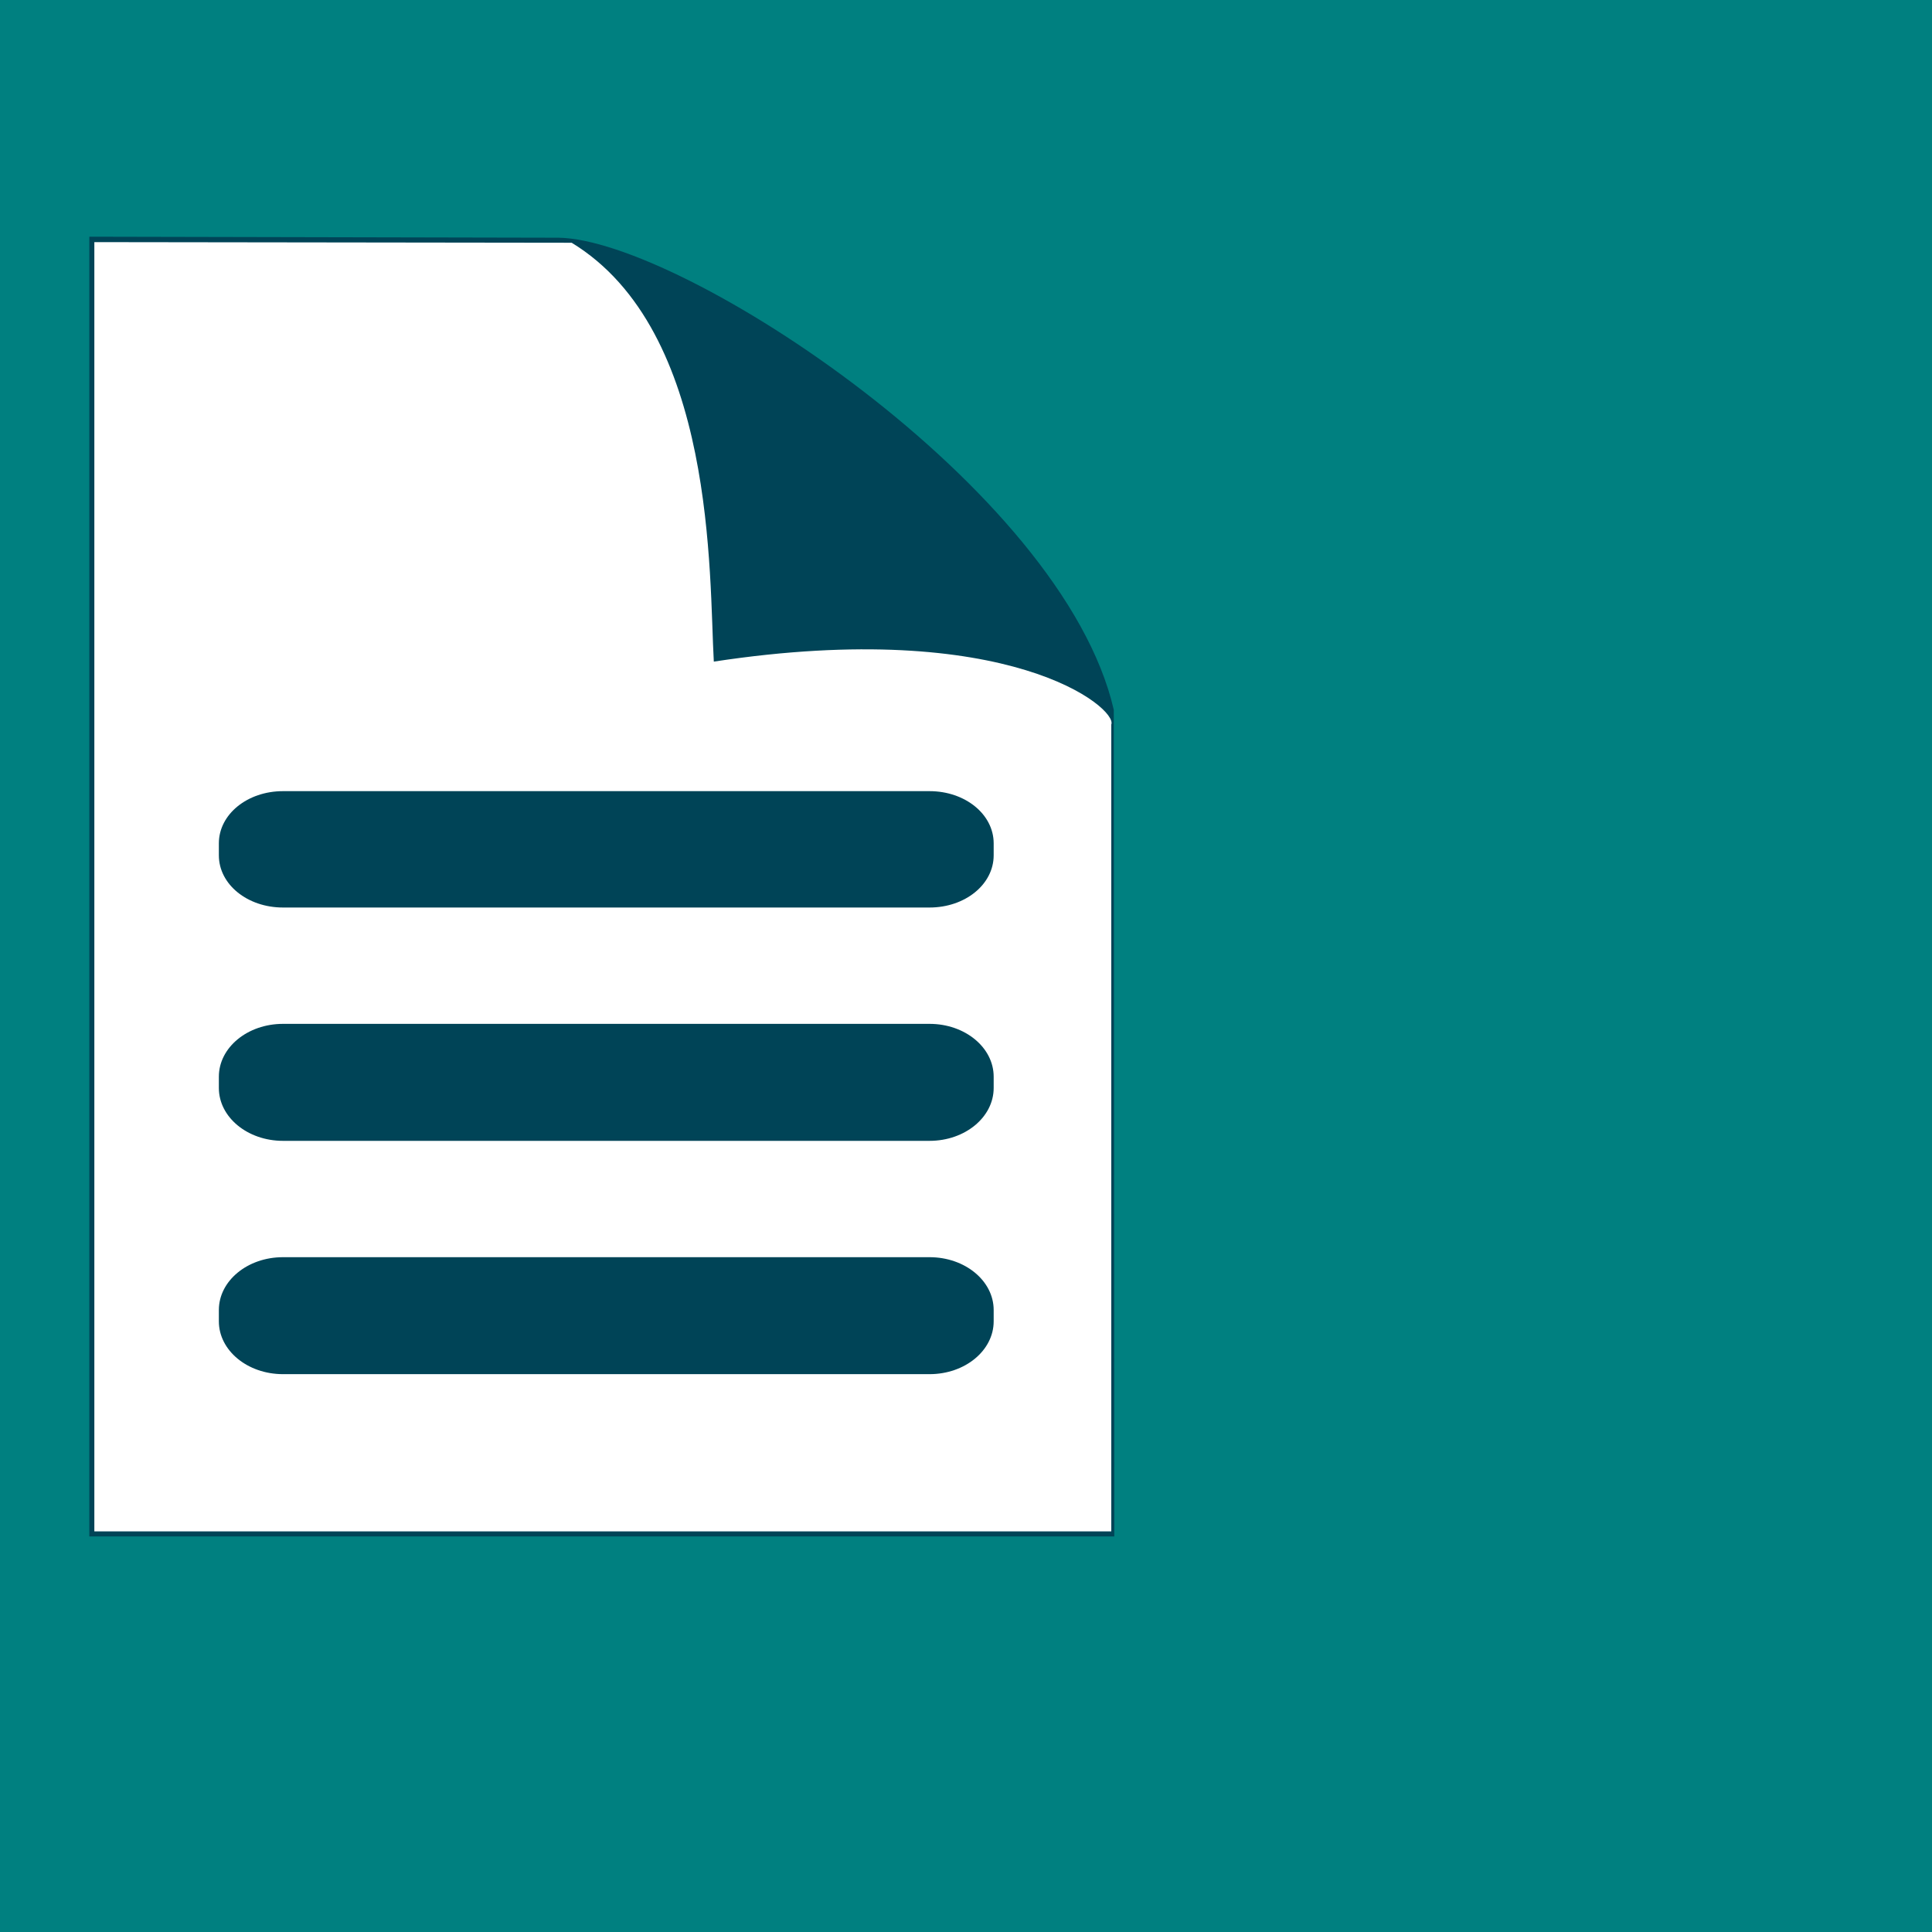
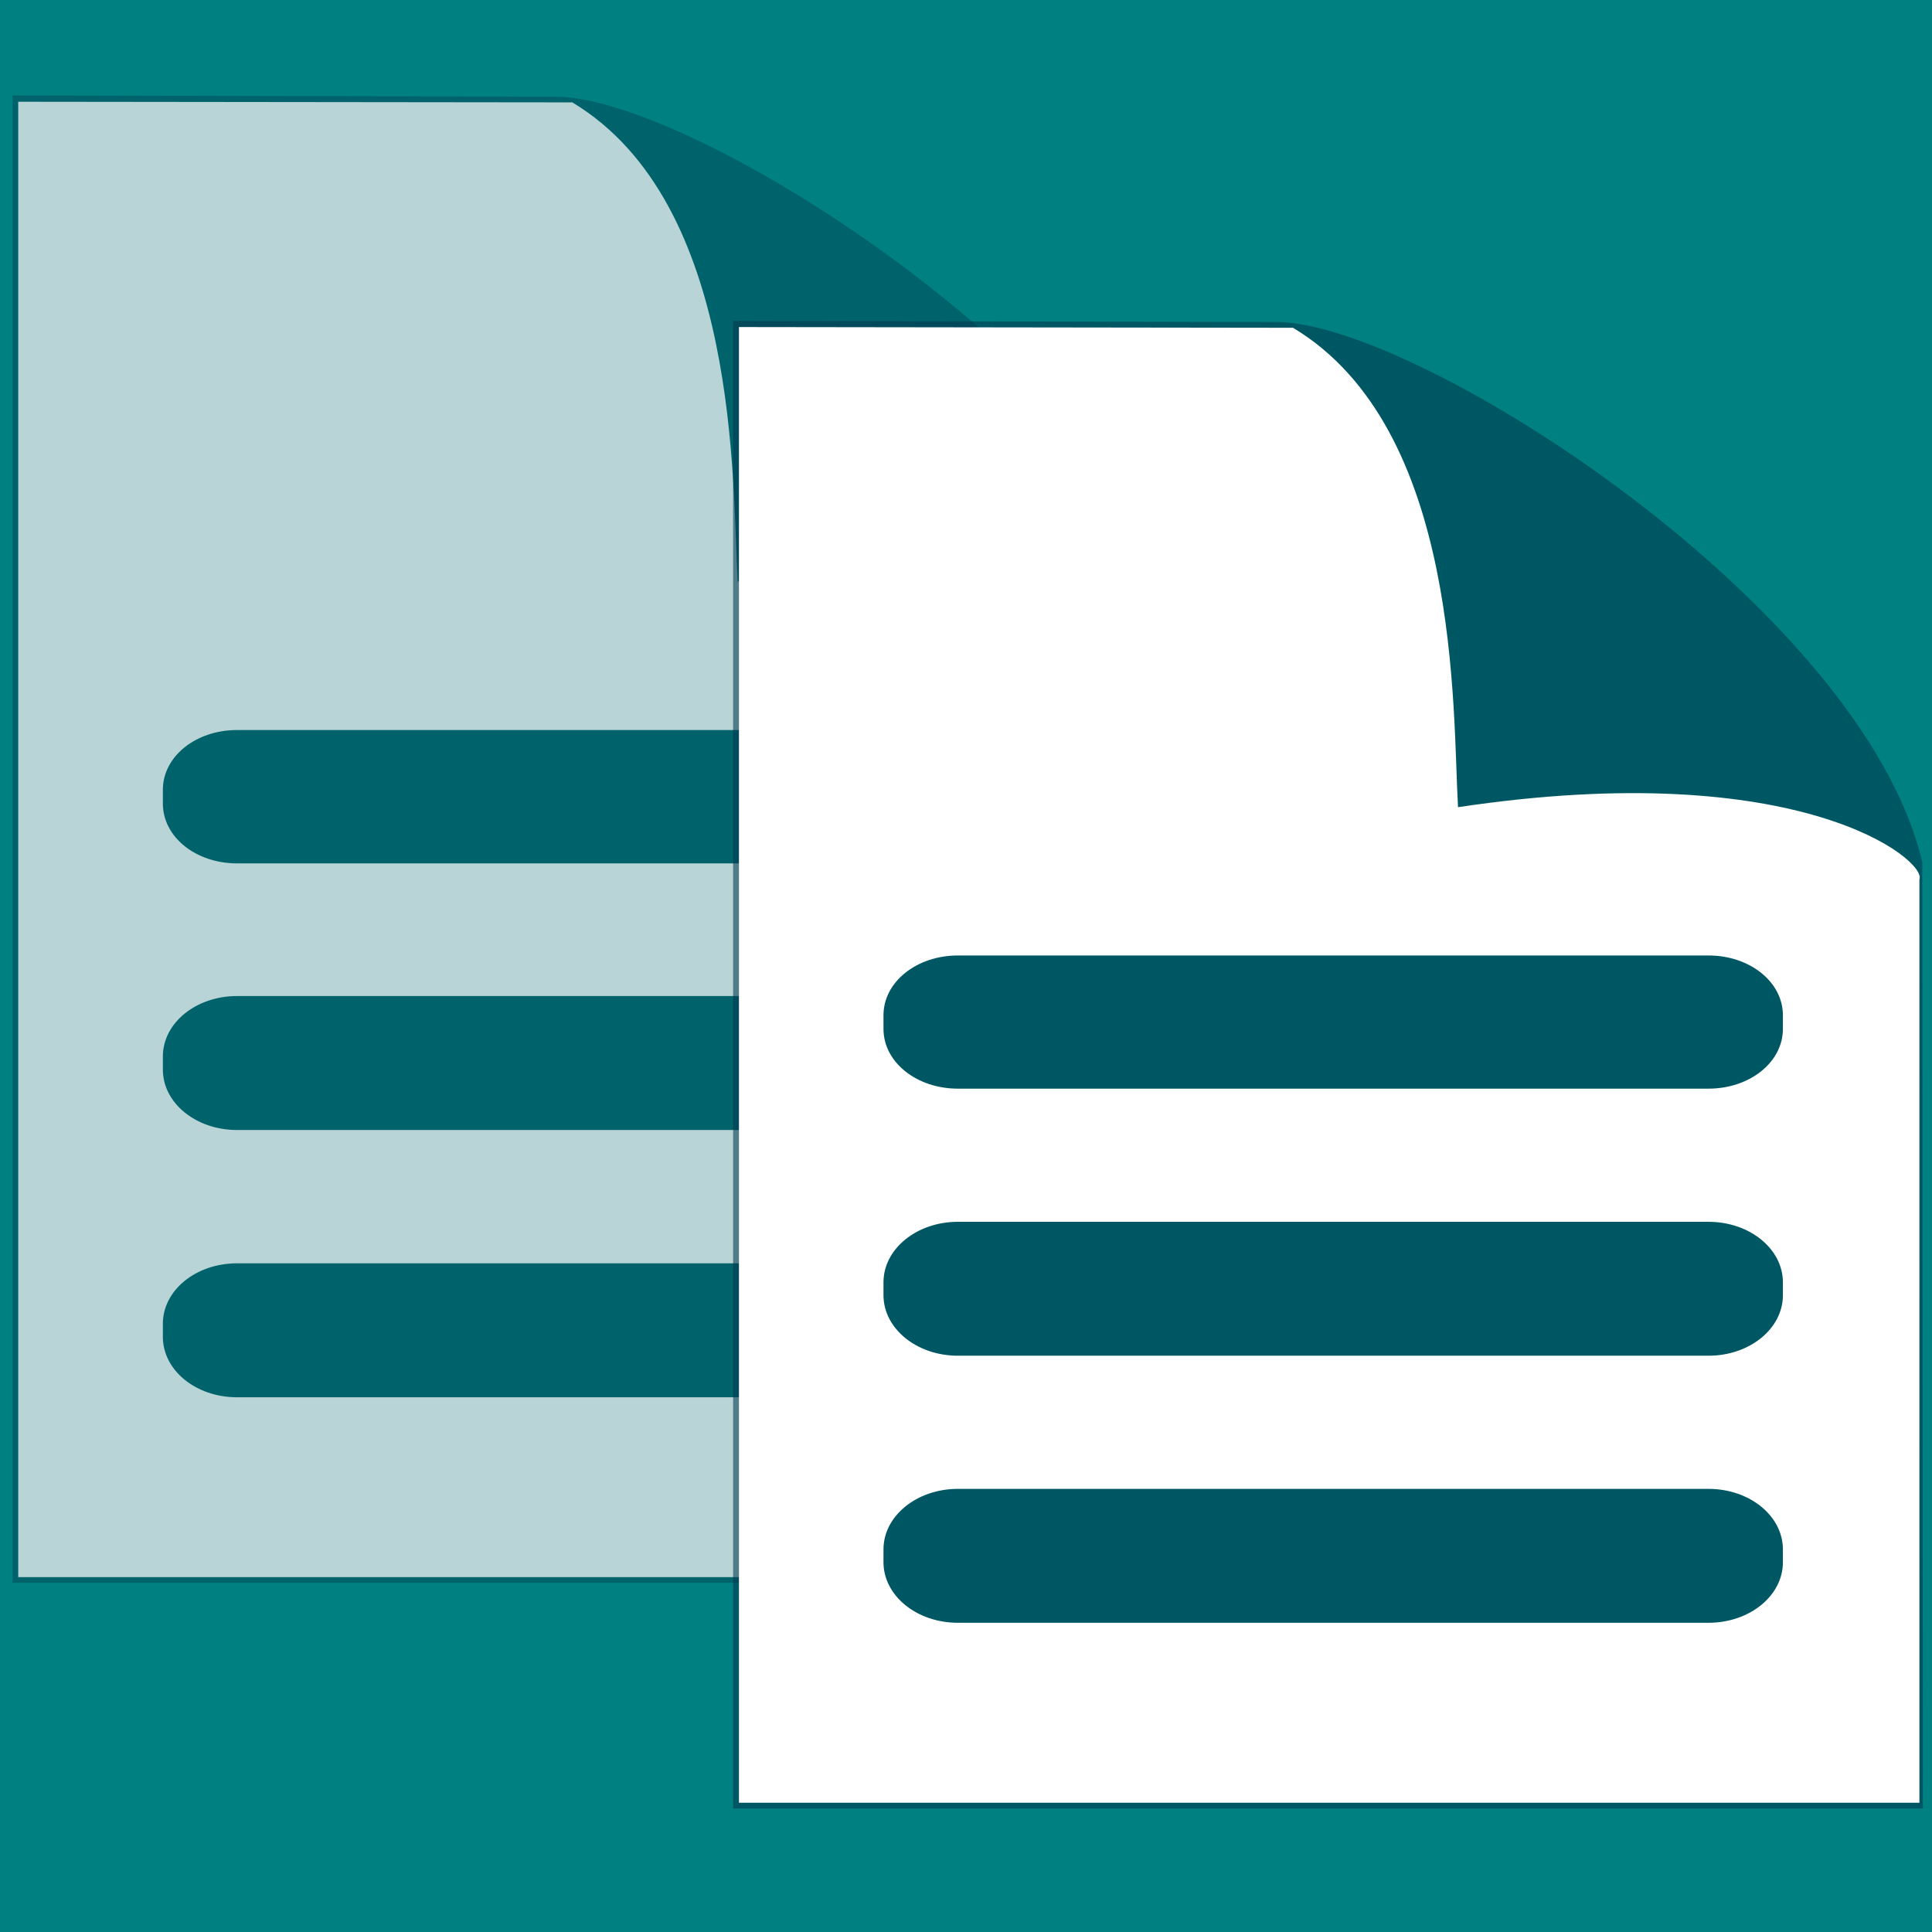
<svg xmlns="http://www.w3.org/2000/svg" width="96" height="96" id="svg2985" version="1.1" enable-background="new">
  <defs id="defs2987" />
  <g id="layer3" style="display:inline;opacity:1">
    <rect style="fill:#008080;fill-opacity:1" id="rect3884" width="96.716" height="96.716" x="-0.164" y="-0.388" />
  </g>
  <g id="layer1" transform="translate(0,48)" style="display:inline;opacity:1">
    <rect style="fill:#ffffff;display:none" id="rect3772" width="64.368" height="46.305" x="15.764" y="-7.337" />
-     <path style="fill:#00384f;fill-opacity:0.838;stroke:none;display:inline" d="m 4.438,-36.238 0,64.582 50.93,0 -0.025,-41.074 C 52.804,-23.75 33.894,-36.093 27.759,-36.188 z" id="rect4152-4" />
-     <path style="fill:#ffffff;fill-opacity:1;stroke:none" d="M 4.688 12.031 L 4.688 76.094 L 55.219 76.094 L 55.219 36 C 55.549 35.203 50.141 30.64 35.469 32.875 C 35.228 28.639 35.599 16.446 28.406 12.062 L 4.688 12.031 z M 14.062 39.312 L 46.188 39.312 C 47.958 39.312 49.375 40.462 49.375 41.906 L 49.375 42.5 C 49.375 43.945 47.958 45.094 46.188 45.094 L 14.062 45.094 C 12.292 45.094 10.875 43.945 10.875 42.5 L 10.875 41.906 C 10.875 40.462 12.292 39.312 14.062 39.312 z M 14.062 50.875 L 46.188 50.875 C 47.958 50.875 49.375 52.055 49.375 53.5 L 49.375 54.062 C 49.375 55.507 47.958 56.688 46.188 56.688 L 14.062 56.688 C 12.292 56.688 10.875 55.507 10.875 54.062 L 10.875 53.5 C 10.875 52.055 12.292 50.875 14.062 50.875 z M 14.062 62.469 L 46.188 62.469 C 47.958 62.469 49.375 63.649 49.375 65.094 L 49.375 65.656 C 49.375 67.101 47.958 68.281 46.188 68.281 L 14.062 68.281 C 12.292 68.281 10.875 67.101 10.875 65.656 L 10.875 65.094 C 10.875 63.649 12.292 62.469 14.062 62.469 z " transform="translate(0,-48)" id="rect4152" />
+     <g id="g4635" transform="translate(0,0.4310081)">
+       <path id="rect4152-4" d="m 0.625,-43.688 0,73.906 39.312,0 0,-35.781 19.781,0 0,-11.219 C 56.773,-29.395 34.808,-43.516 27.688,-43.625 L 0.625,-43.688 z" style="fill:#00384f;fill-opacity:0.389;stroke:none;display:inline" />
+       <path id="rect4152" d="m 0.906,-43.375 0,73.312 40.031,0 0,-8.938 -29.156,0 c -2.056,0 -3.688,-1.346 -3.688,-3 l 0,-0.656 c 0,-1.654 1.632,-3 3.688,-3 l 29.156,0 0,-6.625 -29.156,0 c -2.056,0 -3.688,-1.346 -3.688,-3 l 0,-0.656 c 0,-1.654 1.632,-3 3.688,-3 l 29.156,0 0,-6.344 18.625,0 0,-10.688 c 0.383,-0.913 -5.875,-6.12 -22.906,-3.562 -0.28,-4.849 0.13,-18.795 -8.219,-23.812 L 0.906,-43.375 z m 10.875,31.219 37.312,0 c 2.056,0 3.688,1.315 3.688,2.969 l 0,0.688 c 0,1.654 -1.632,2.969 -3.688,2.969 l -37.312,0 c -2.056,0 -3.688,-1.315 -3.688,-2.969 l 0,-0.688 c 0,-1.654 1.632,-2.969 3.688,-2.969 z" style="fill:#ffffff;fill-opacity:0.72;stroke:none" />
+     </g>
+     <g id="g4625" transform="translate(0.4310081,0)">
+       <path id="rect4152-4-4" d="m 35.996,-32.057 0,73.921 59.119,0 -0.029,-47.014 C 92.14,-17.764 70.189,-31.89 63.068,-32 z" style="fill:#00384f;fill-opacity:0.565;stroke:none;display:inline" />
+       <path id="rect4152-8" d="m 36.287,-31.749 0,73.326 58.656,0 0,-45.891 C 95.326,-5.227 89.048,-10.449 72.017,-7.891 71.738,-12.74 72.168,-26.696 63.819,-31.713 l -27.533,-0.036 z m 10.882,31.226 37.291,0 c 2.056,0 3.7,1.315 3.7,2.969 l 0,0.68 c 0,1.654 -1.644,2.969 -3.7,2.969 l -37.291,0 c -2.056,0 -3.7,-1.315 -3.7,-2.969 l 0,-0.68 c 0,-1.654 1.644,-2.969 3.7,-2.969 z m 0,13.234 37.291,0 c 2.056,0 3.7,1.351 3.7,3.005 l 0,0.644 c 0,1.654 -1.644,3.005 -3.7,3.005 l -37.291,0 c -2.056,0 -3.7,-1.351 -3.7,-3.005 l 0,-0.644 c 0,-1.654 1.644,-3.005 3.7,-3.005 z m 0,13.27 37.291,0 c 2.056,0 3.7,1.351 3.7,3.005 l 0,0.644 c 0,1.654 -1.644,3.005 -3.7,3.005 l -37.291,0 c -2.056,0 -3.7,-1.351 -3.7,-3.005 l 0,-0.644 c 0,-1.654 1.644,-3.005 3.7,-3.005 z" style="fill:#ffffff;fill-opacity:1;stroke:none" />
+     </g>
  </g>
</svg>
